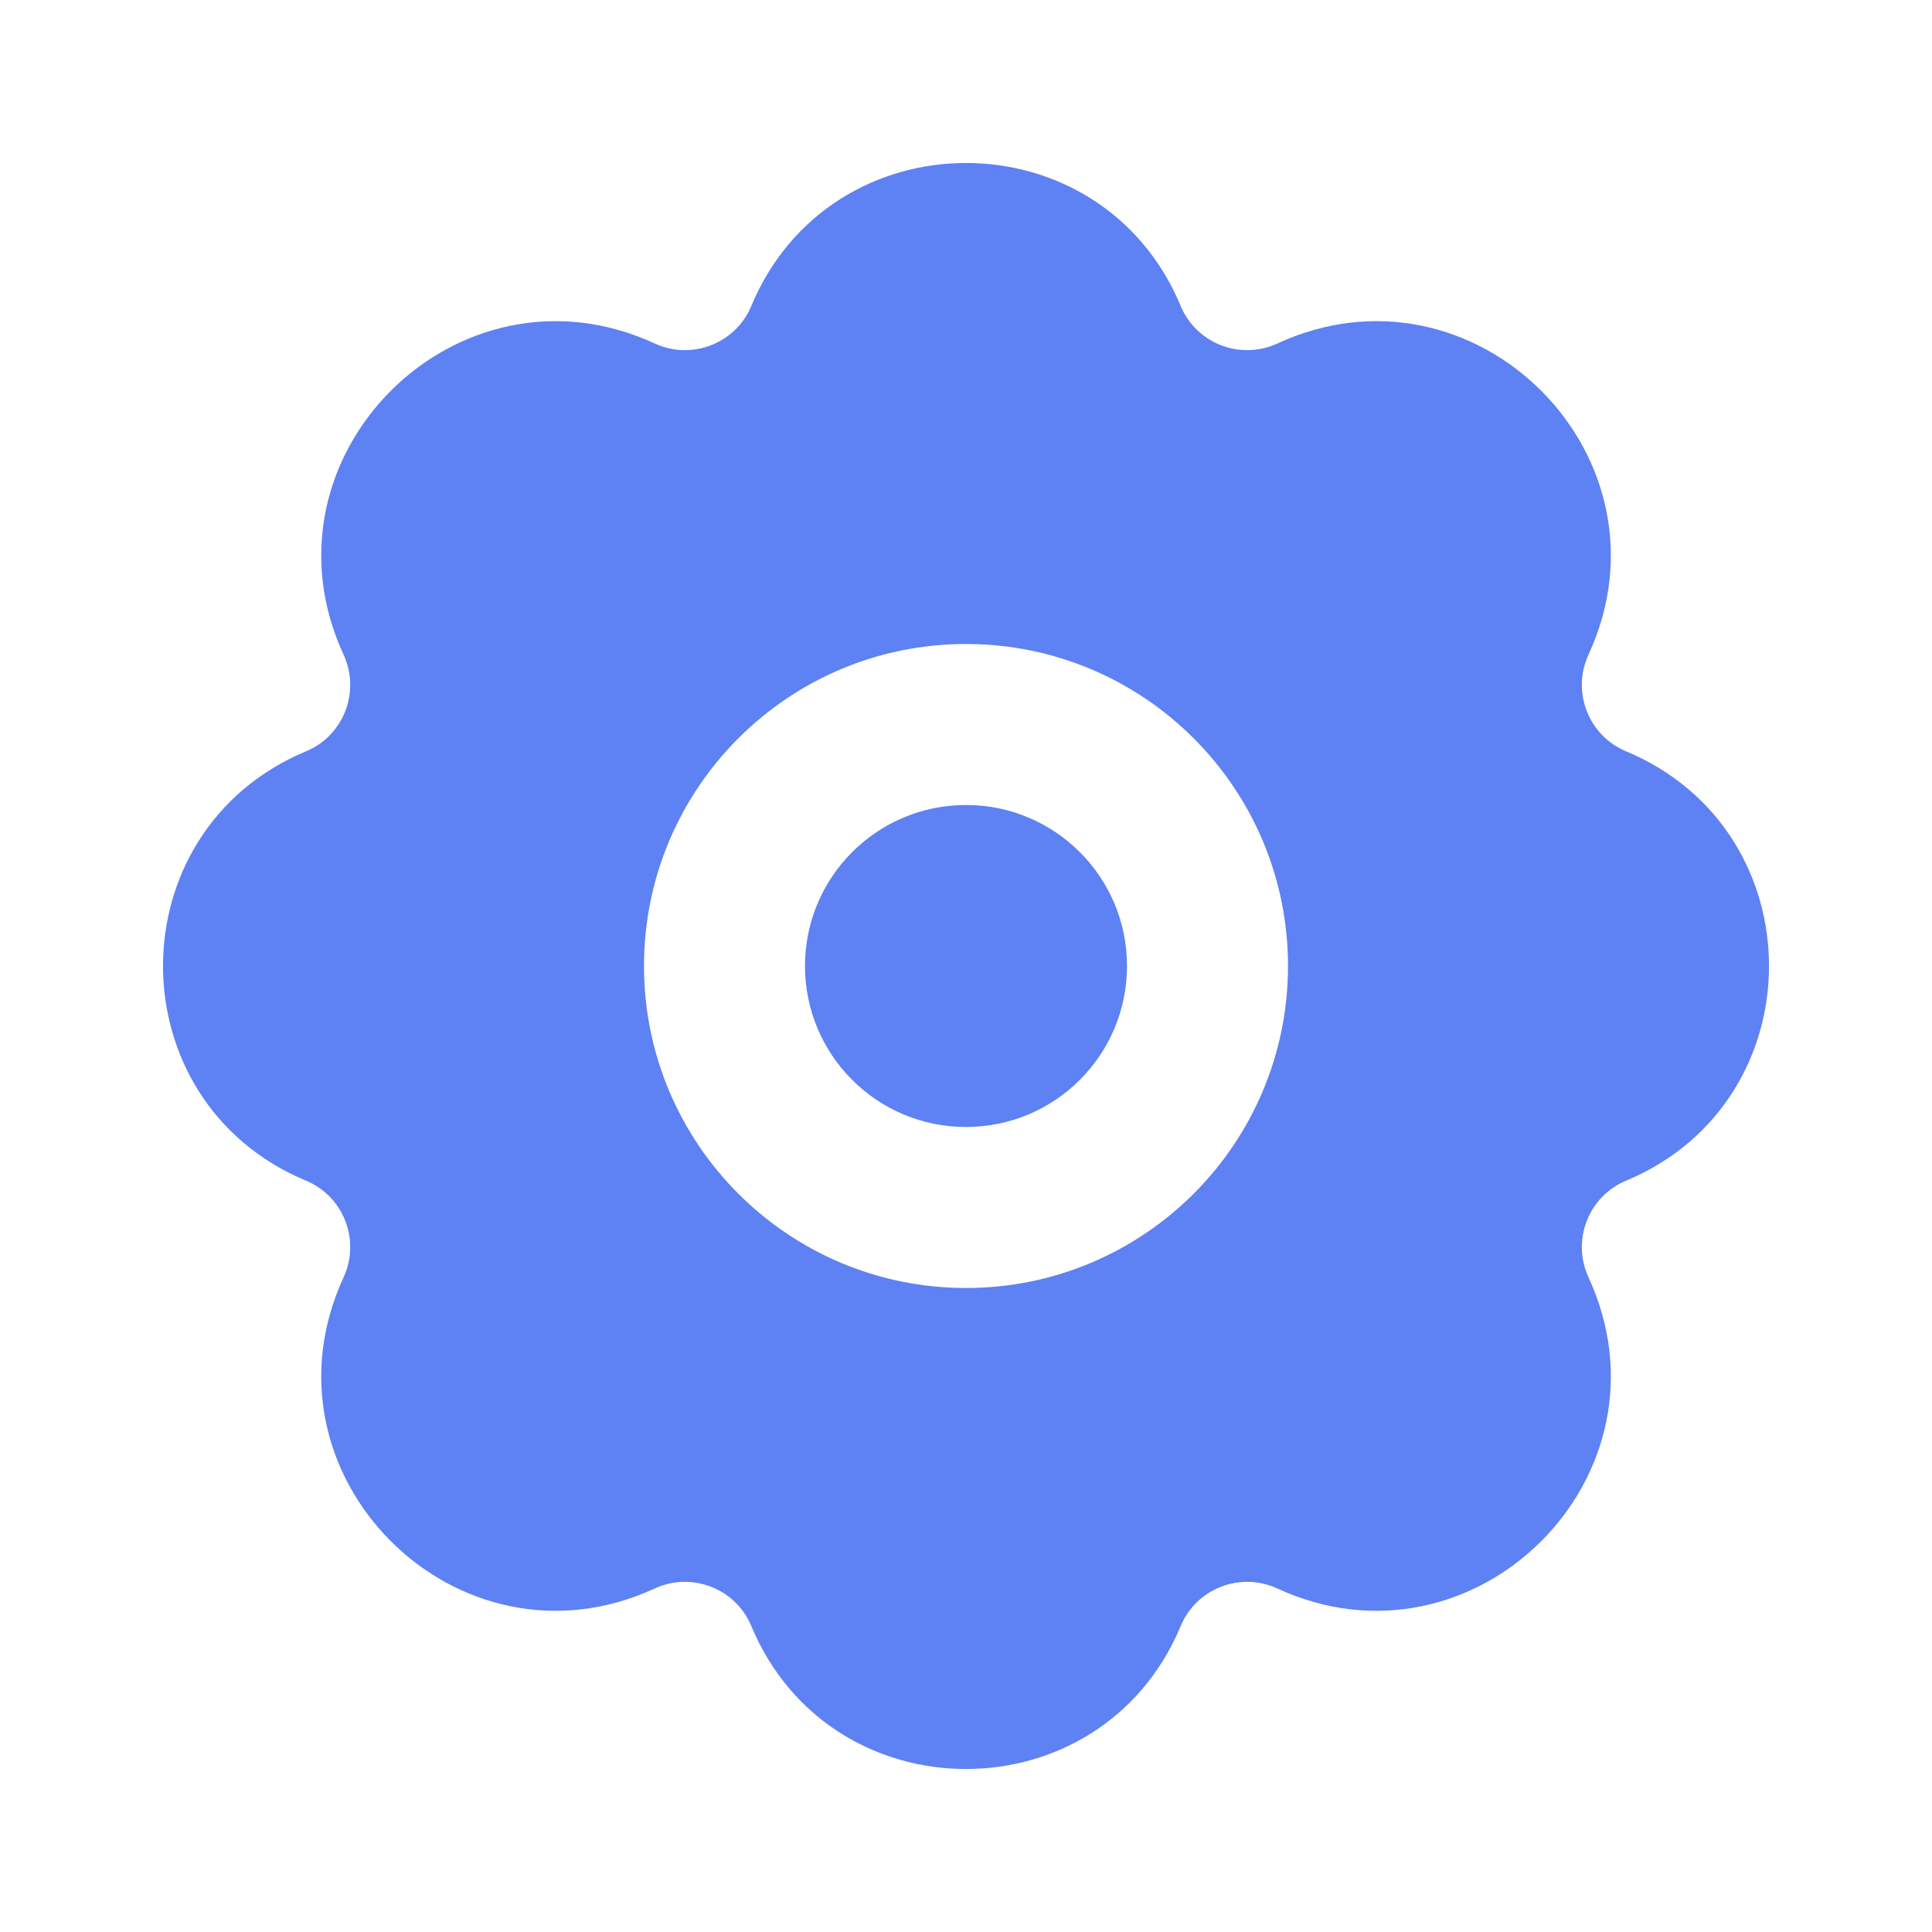
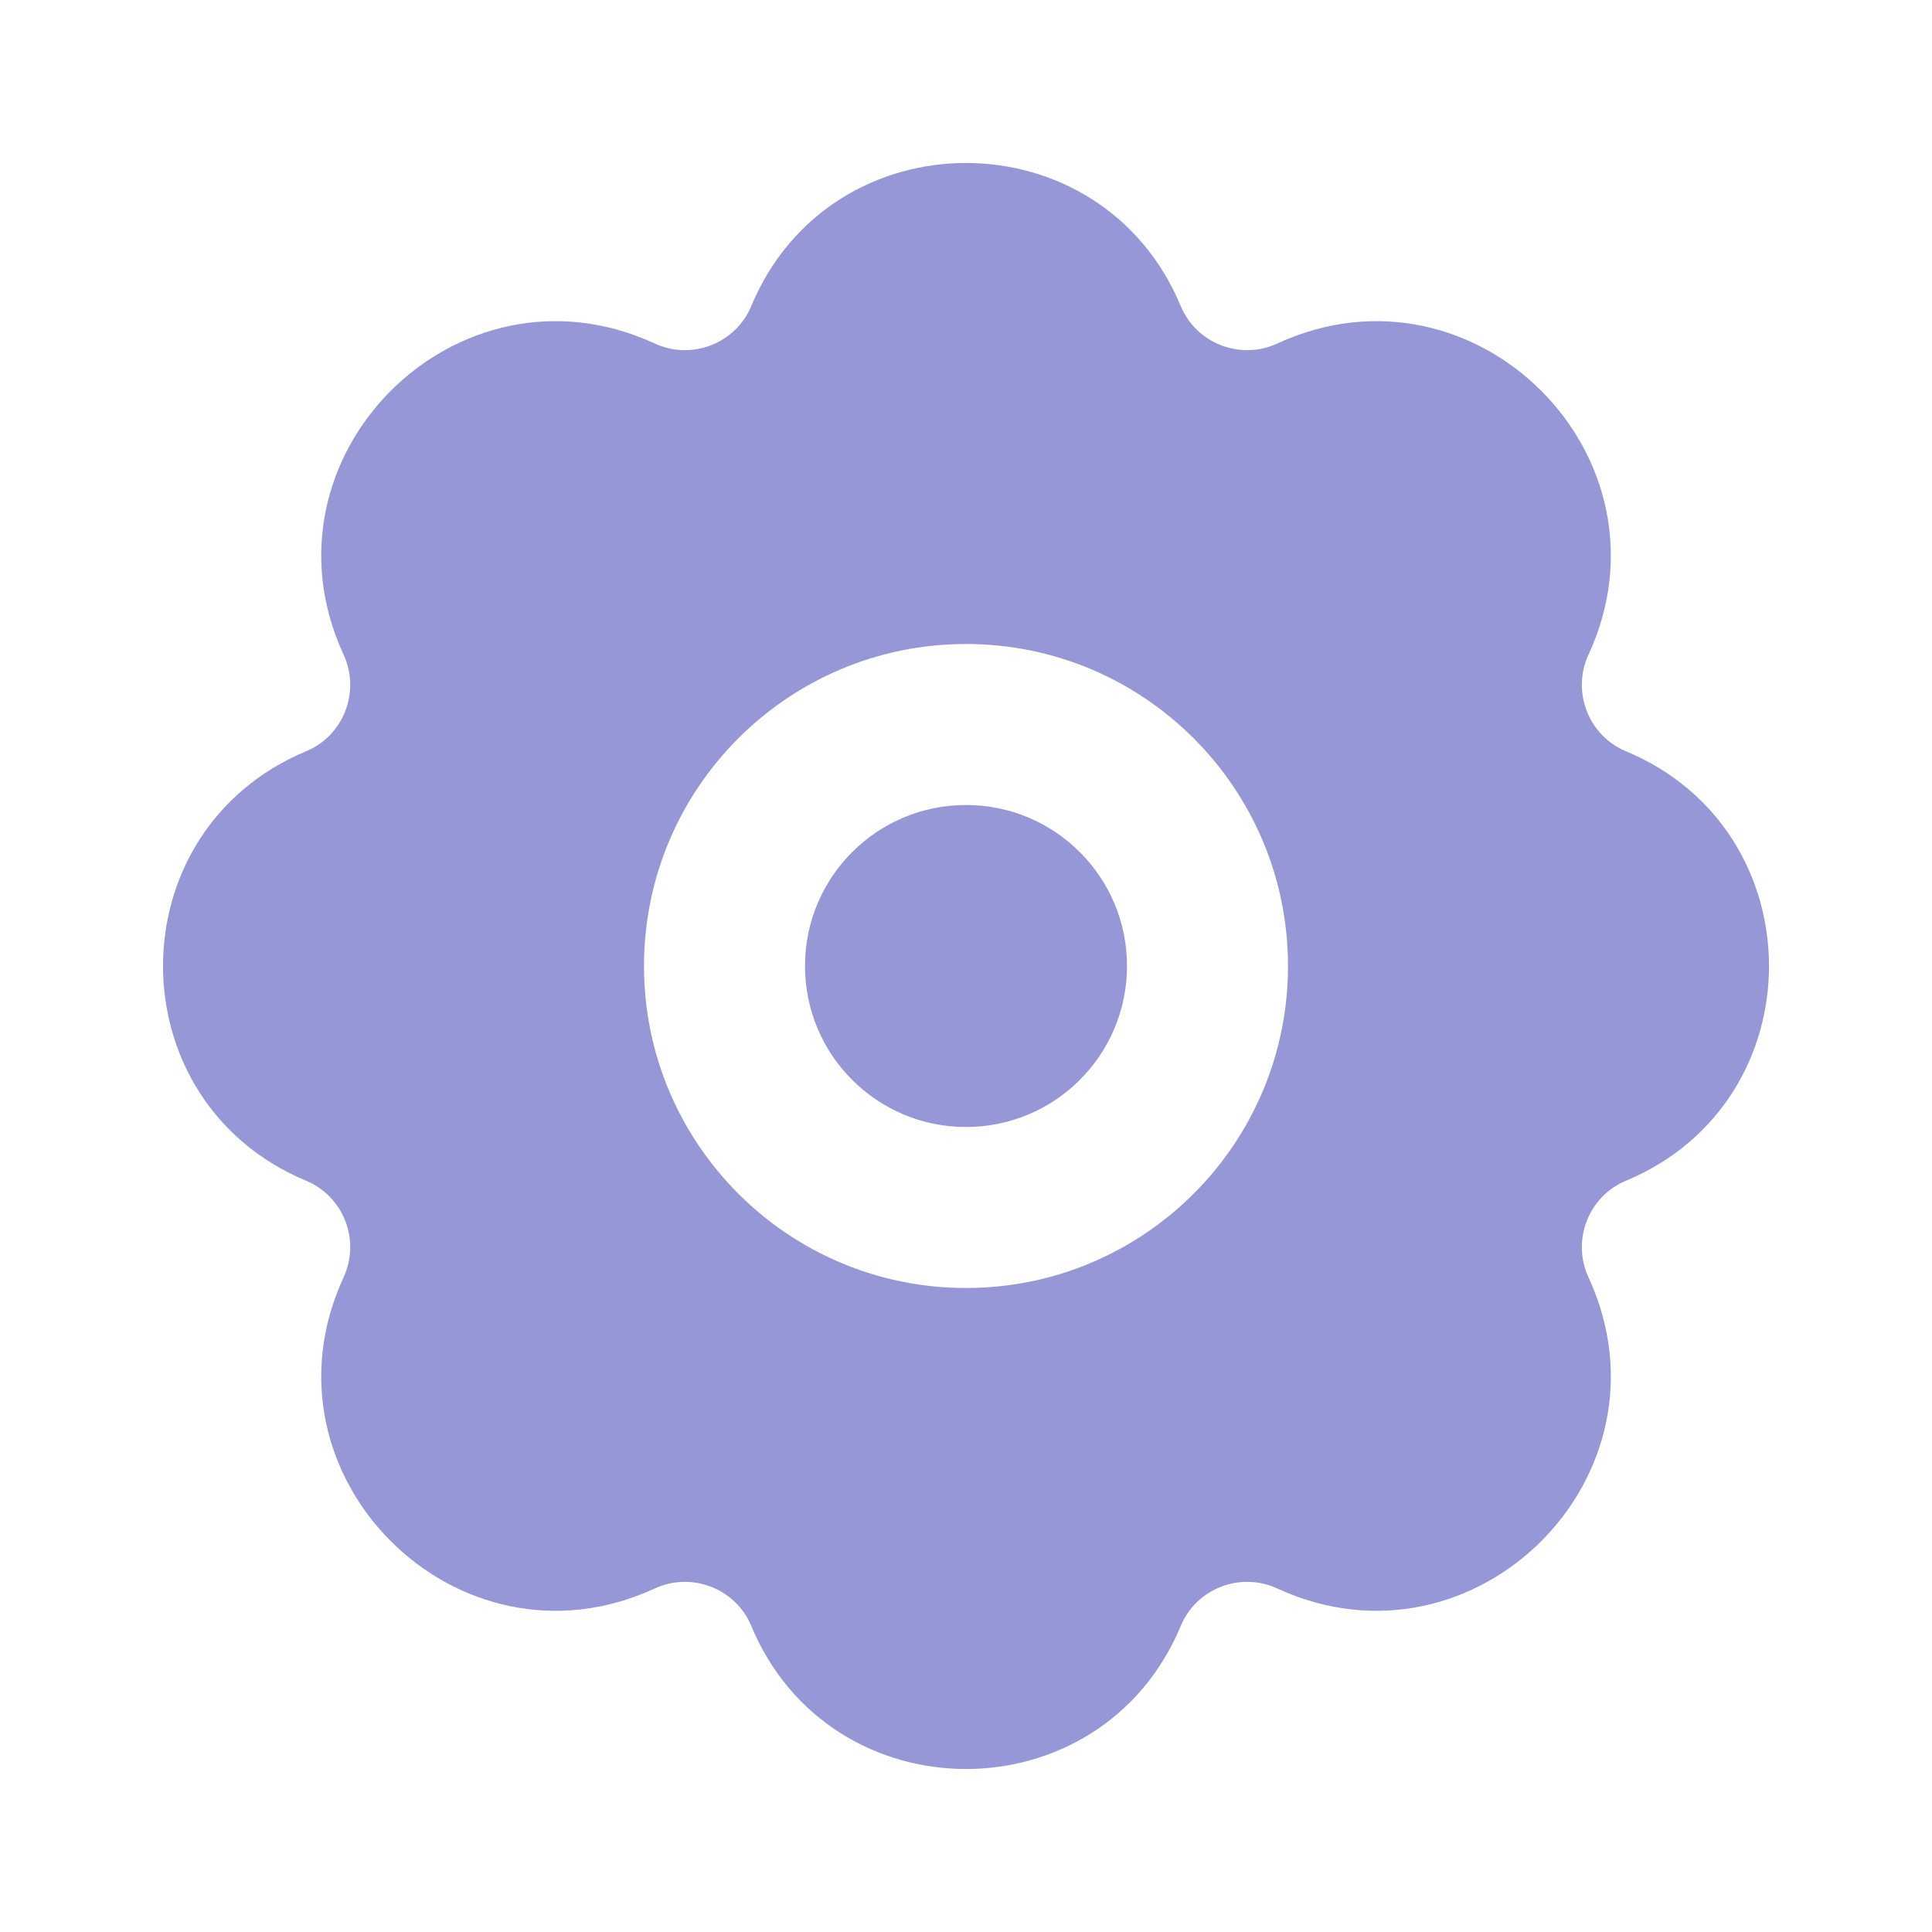
<svg xmlns="http://www.w3.org/2000/svg" width="800px" height="800px" viewBox="0 0 24 24" fill="none">
  <rect width="24" height="24" transform="matrix(4.37114e-08 -1 -1 -4.37114e-08 24 24)" fill="none" />
-   <path fill-rule="evenodd" clip-rule="evenodd" d="M9.332 3.803C10.32 1.432 13.68 1.432 14.668 3.803C14.861 4.266 15.406 4.48 15.868 4.267C18.322 3.134 20.866 5.678 19.733 8.132C19.52 8.594 19.734 9.139 20.197 9.332C22.568 10.32 22.568 13.68 20.197 14.668C19.734 14.861 19.52 15.406 19.733 15.868C20.866 18.322 18.322 20.865 15.868 19.733C15.406 19.52 14.861 19.734 14.668 20.197C13.68 22.568 10.32 22.568 9.332 20.197C9.139 19.734 8.594 19.52 8.133 19.733C5.678 20.865 3.135 18.322 4.268 15.868C4.481 15.406 4.267 14.861 3.804 14.668C1.432 13.68 1.432 10.32 3.804 9.332C4.267 9.139 4.481 8.594 4.268 8.132C3.135 5.678 5.678 3.134 8.133 4.267C8.594 4.48 9.139 4.266 9.332 3.803ZM8 12C8 9.791 9.791 8 12 8C14.209 8 16 9.791 16 12C16 14.209 14.209 16 12 16C9.791 16 8 14.209 8 12Z" fill="#5e81f4" />
-   <path fill-rule="evenodd" clip-rule="evenodd" d="M12 10C10.895 10 10 10.895 10 12C10 13.105 10.895 14 12 14C13.105 14 14 13.105 14 12C14 10.895 13.105 10 12 10Z" fill="#5e81f4" />
+   <path fill-rule="evenodd" clip-rule="evenodd" d="M9.332 3.803C10.32 1.432 13.68 1.432 14.668 3.803C14.861 4.266 15.406 4.48 15.868 4.267C18.322 3.134 20.866 5.678 19.733 8.132C19.52 8.594 19.734 9.139 20.197 9.332C22.568 10.32 22.568 13.68 20.197 14.668C19.734 14.861 19.52 15.406 19.733 15.868C20.866 18.322 18.322 20.865 15.868 19.733C15.406 19.52 14.861 19.734 14.668 20.197C13.68 22.568 10.32 22.568 9.332 20.197C9.139 19.734 8.594 19.52 8.133 19.733C5.678 20.865 3.135 18.322 4.268 15.868C4.481 15.406 4.267 14.861 3.804 14.668C1.432 13.68 1.432 10.32 3.804 9.332C4.267 9.139 4.481 8.594 4.268 8.132C3.135 5.678 5.678 3.134 8.133 4.267C8.594 4.48 9.139 4.266 9.332 3.803ZM8 12C8 9.791 9.791 8 12 8C14.209 8 16 9.791 16 12C16 14.209 14.209 16 12 16C9.791 16 8 14.209 8 12Z" fill="#9597D6" />
+   <path fill-rule="evenodd" clip-rule="evenodd" d="M12 10C10.895 10 10 10.895 10 12C10 13.105 10.895 14 12 14C13.105 14 14 13.105 14 12C14 10.895 13.105 10 12 10Z" fill="#9597D6" />
</svg>
